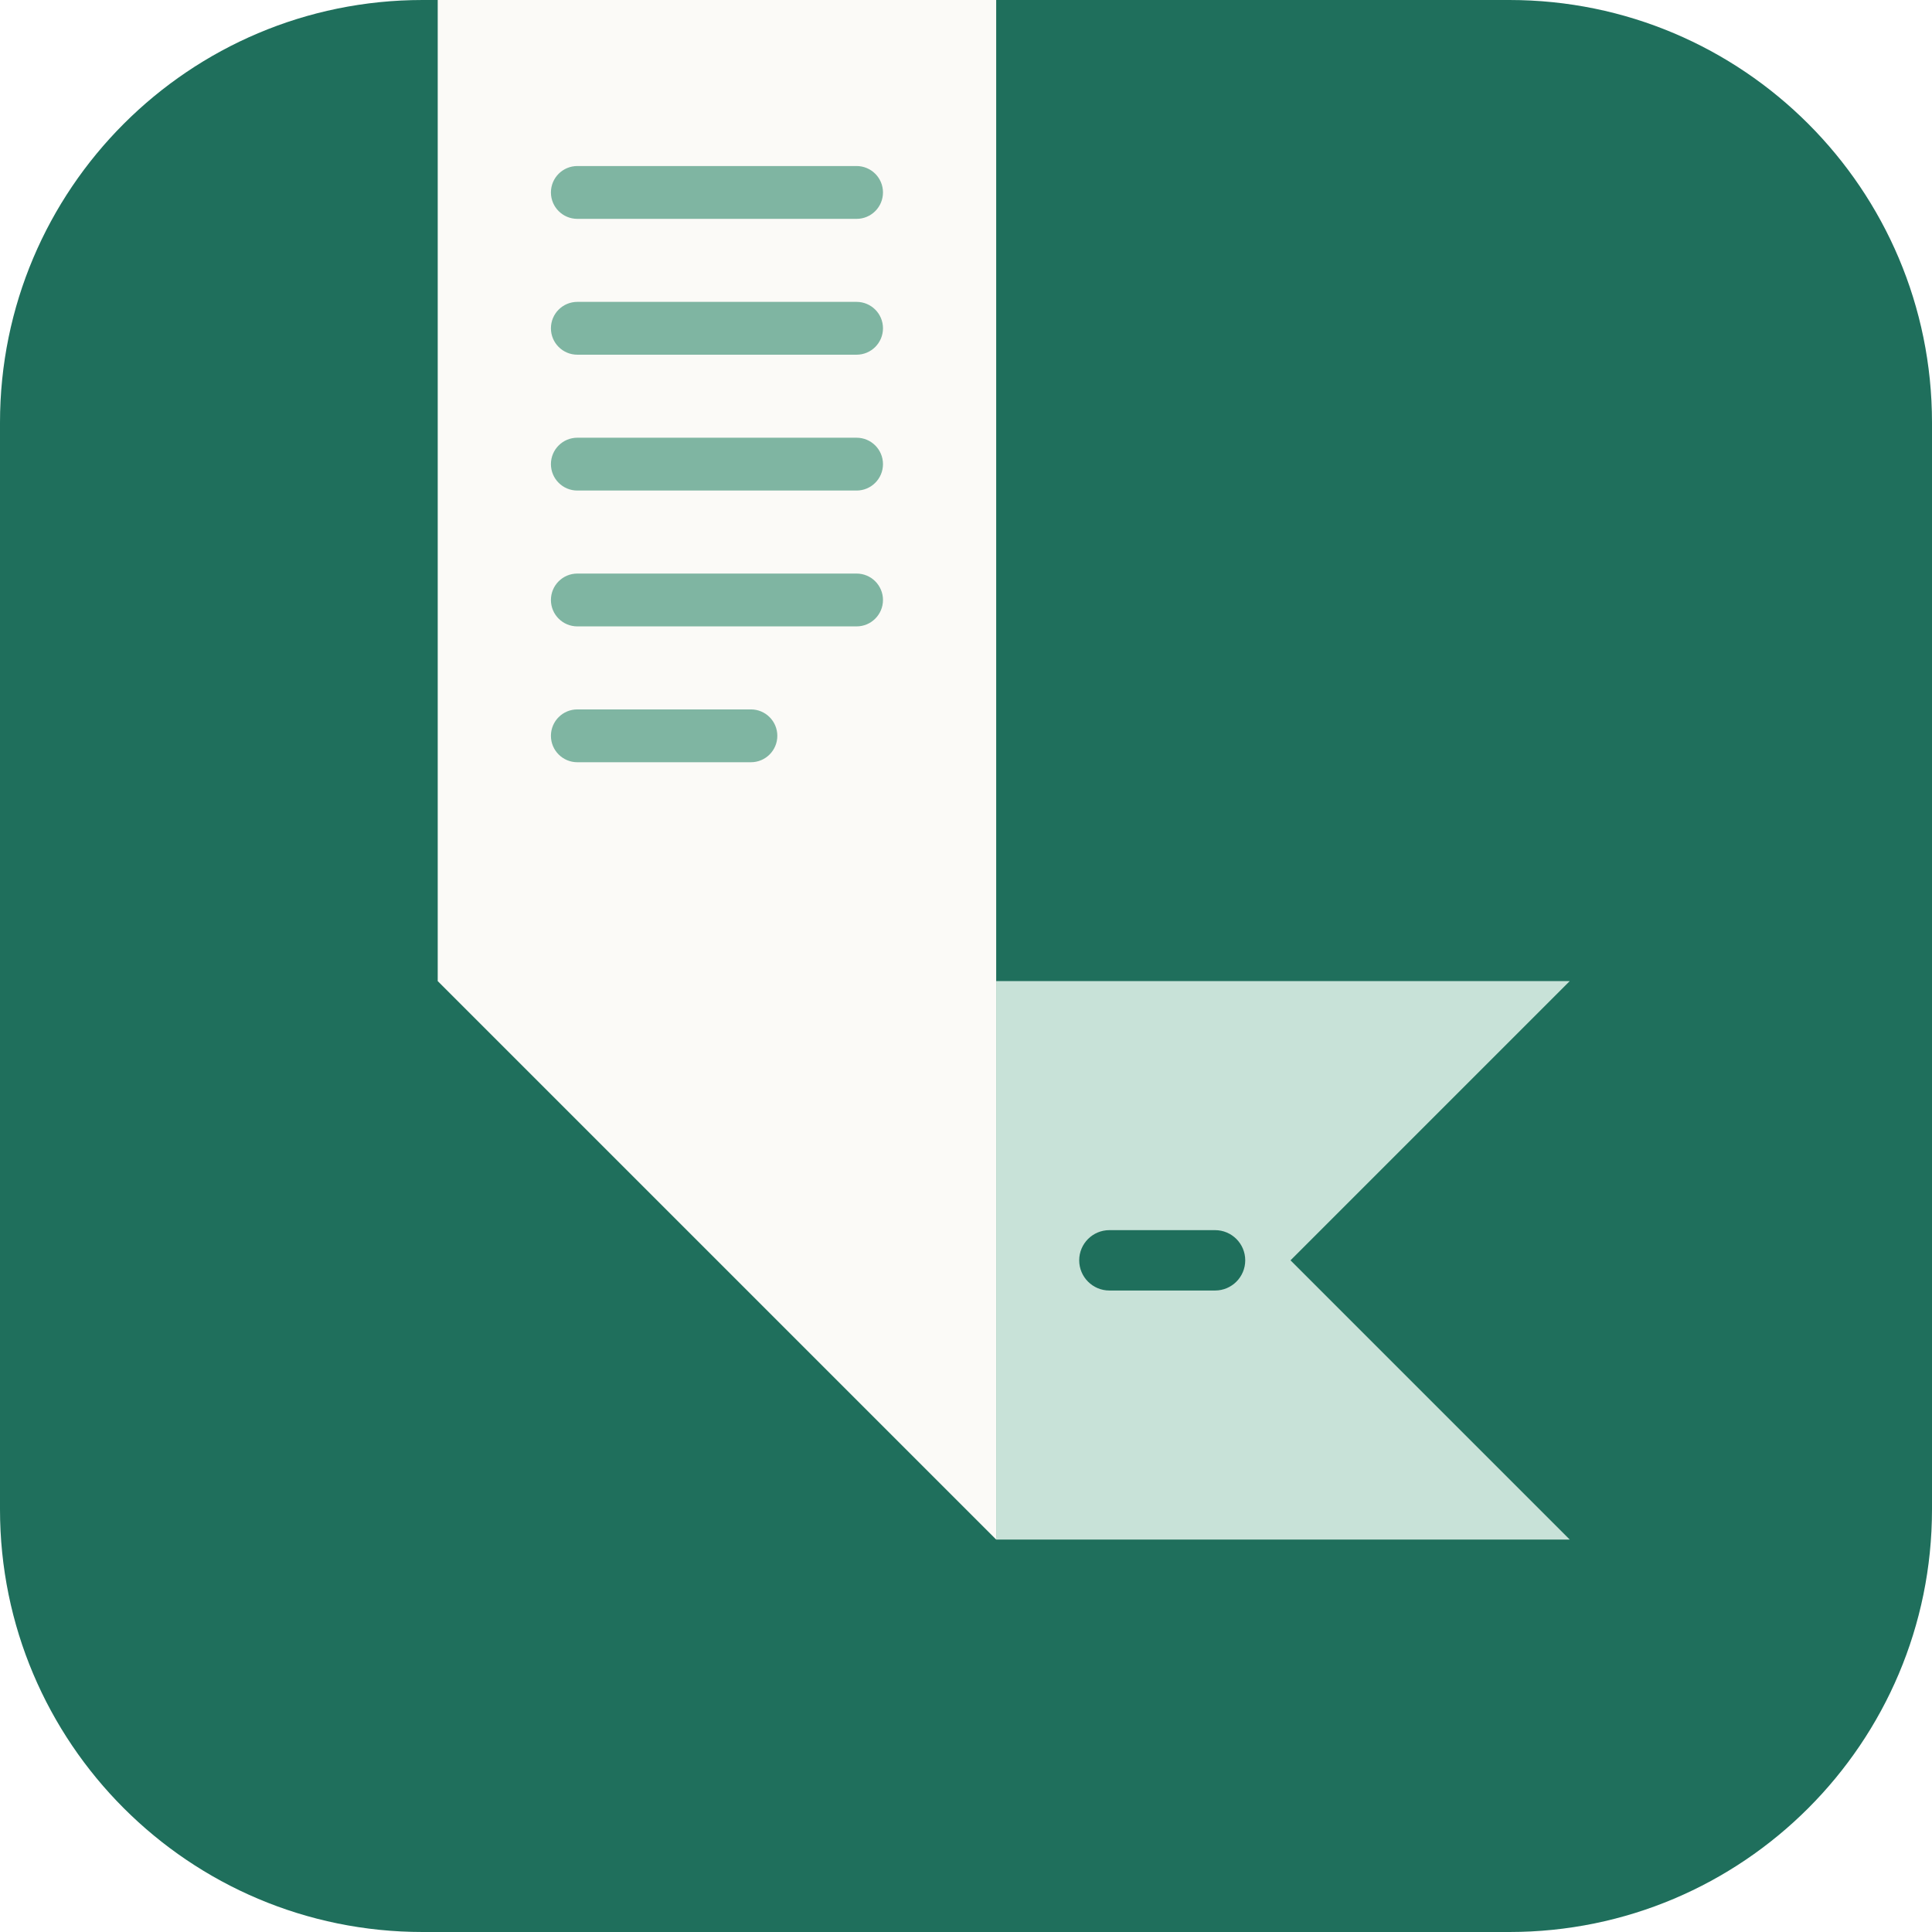
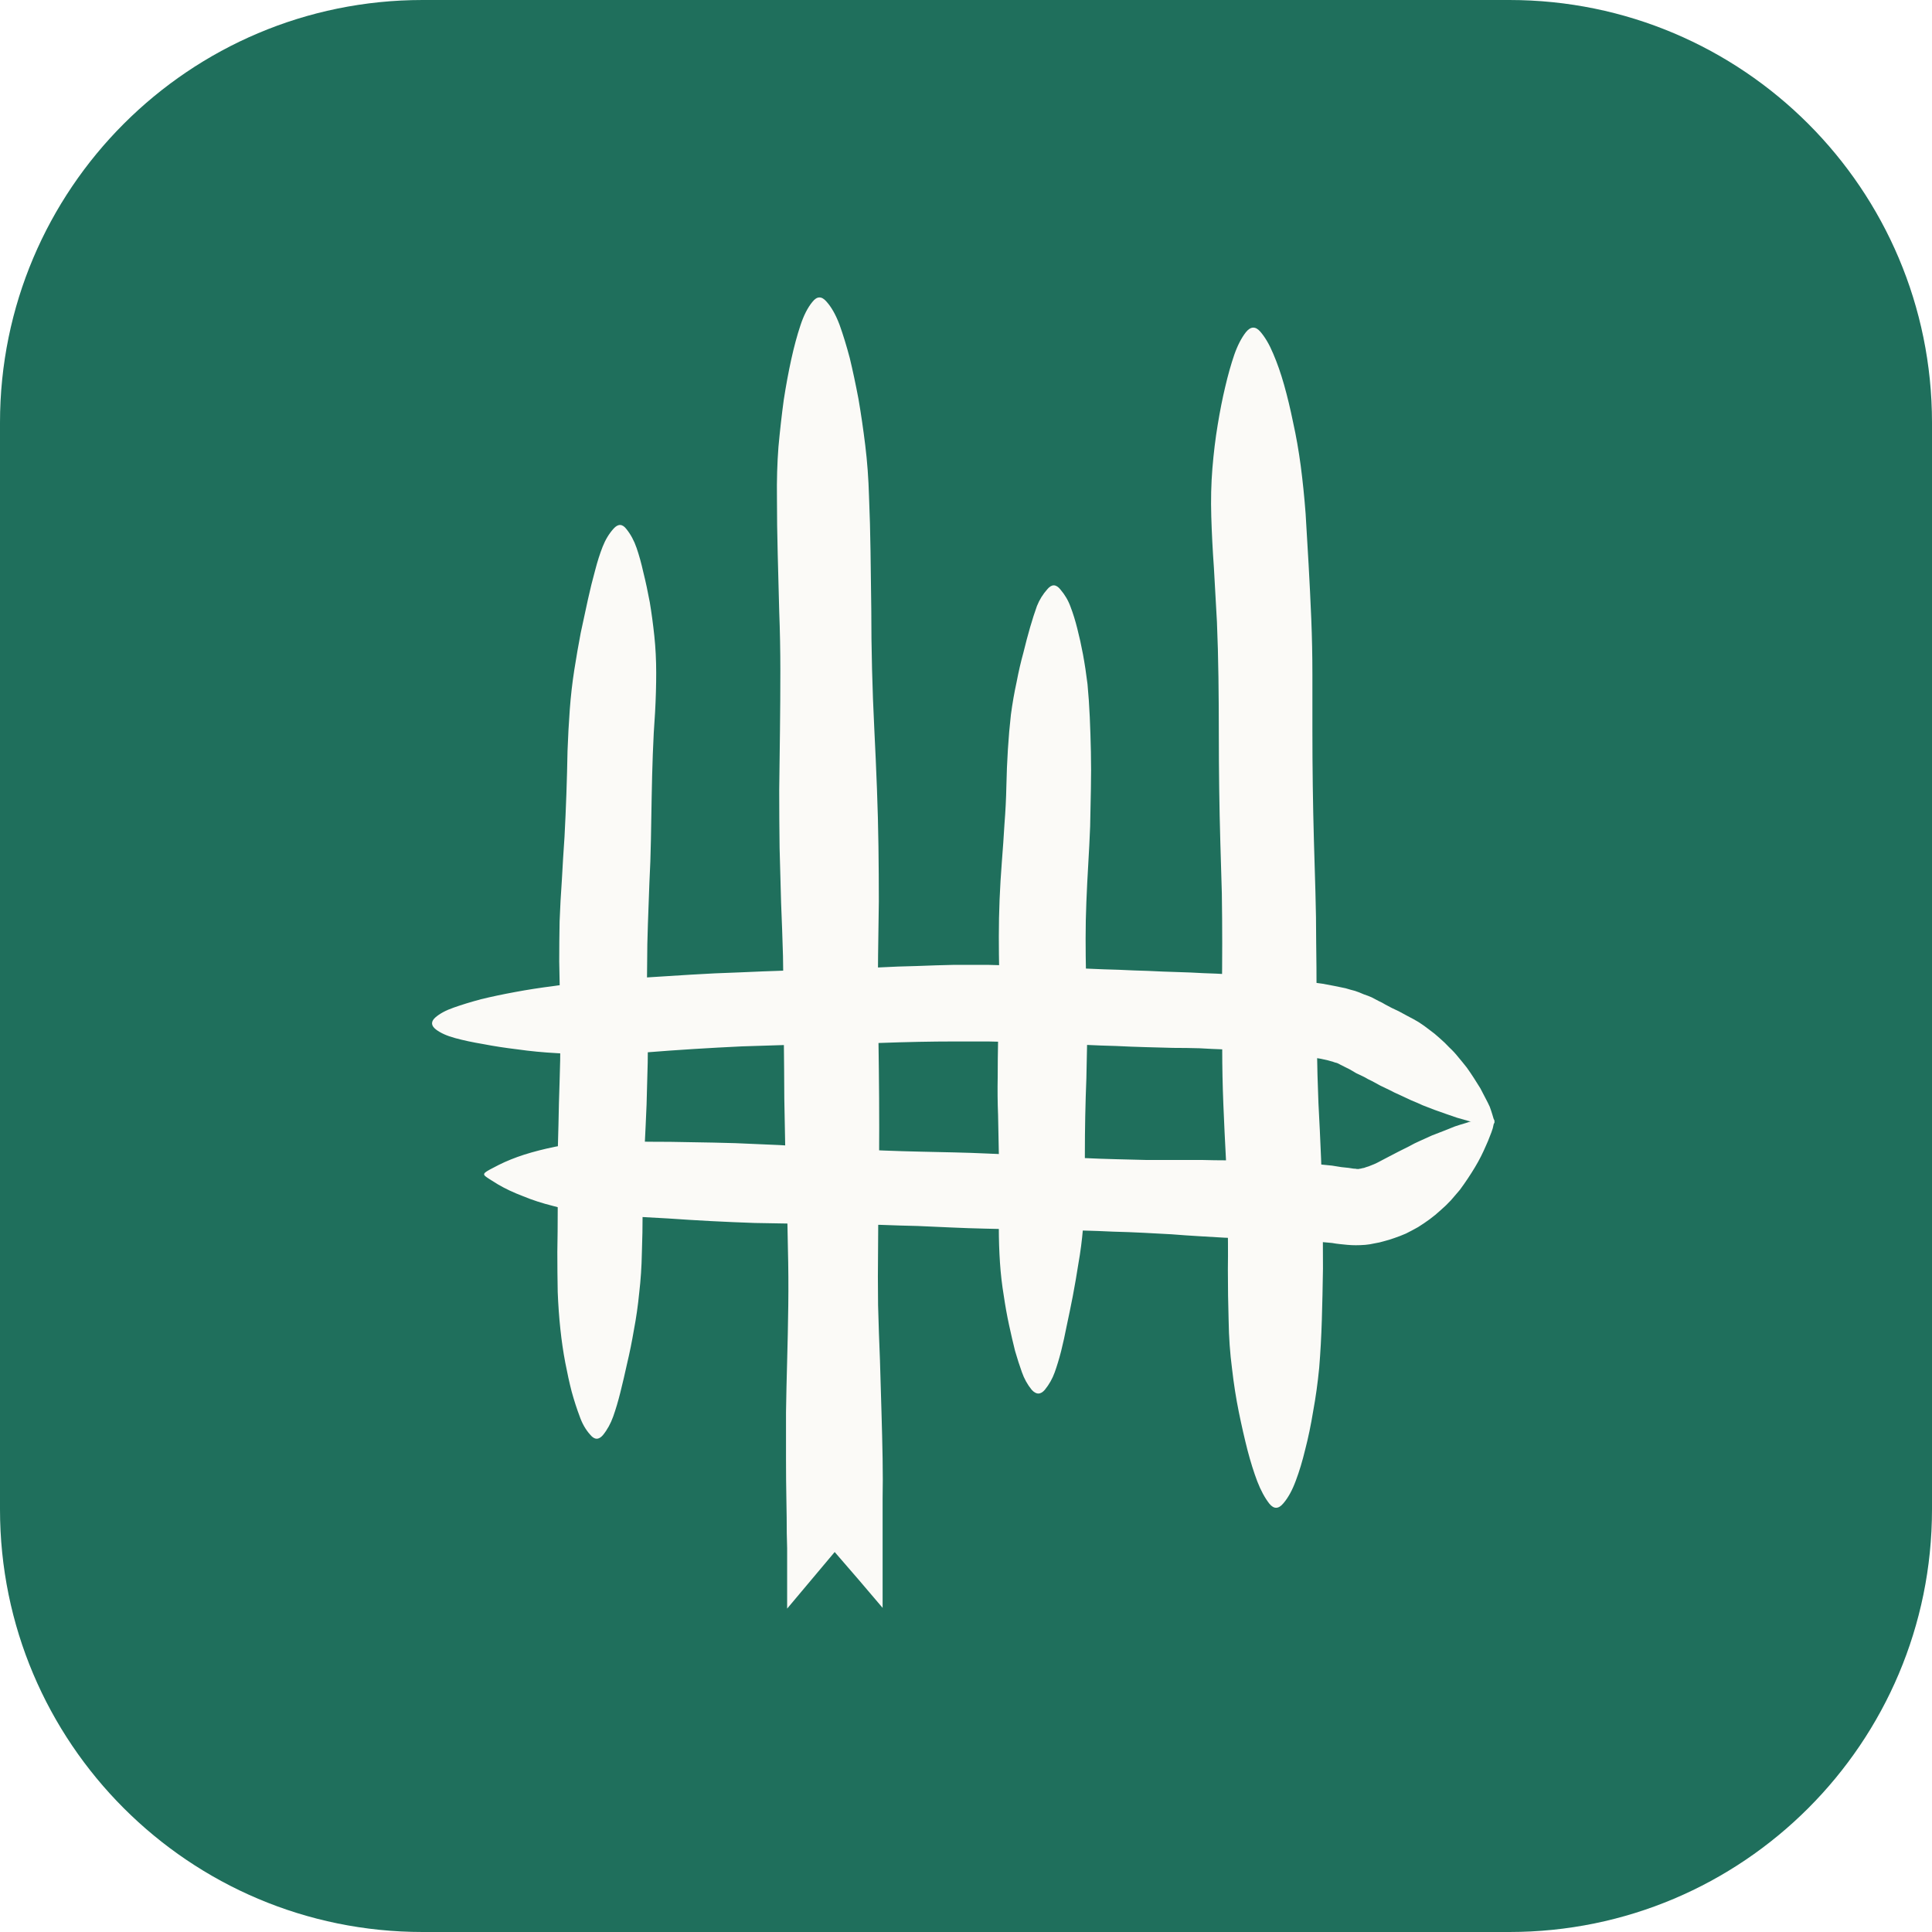
<svg xmlns="http://www.w3.org/2000/svg" viewBox="0 0 512 512">
  <rect width="512" height="512" rx="112" fill="#1f6f5c" />
-   <path d="M264 260H416L342 334L416 408H264Z" fill="#c8e2d8" />
-   <path d="M116 0H264V408L116 260Z" fill="#fbfaf7" />
-   <g fill="#7fb5a2">
-     <rect x="146" y="44" width="88" height="14" rx="7" />
-     <rect x="146" y="80" width="88" height="14" rx="7" />
-     <rect x="146" y="116" width="88" height="14" rx="7" />
-     <rect x="146" y="152" width="88" height="14" rx="7" />
-     <rect x="146" y="188" width="60" height="14" rx="7" />
+   <g fill="#fbfaf7">
+     <path d="M162.6 140.1q-1.8 2 -2.9 4.8q-1.1 2.8 -2 6.3q-1 3.6 -1.9 7.7q-0.9 4.2 -1.9 8.8q-0.9 4.7 -1.7 9.8q-0.8 5.1 -1.2 10.5q-0.4 5.4 -0.6 11q-0.1 5.6 -0.3 11.4q-0.2 5.7 -0.5 11.4q-0.4 5.7 -0.7 11.4q-0.4 5.6 -0.6 11q-0.1 5.4 -0.1 10.6q0.1 5.1 0.2 10.2q0.1 5.2 0.1 10.6q0 5.4 -0.2 11q-0.2 5.7 -0.3 11.4q-0.2 5.7 -0.2 11.5q0 5.7 0 11.3q0 5.6 -0.1 11q0 5.5 0.1 10.6q0.2 5.1 0.7 9.8q0.5 4.7 1.3 8.9q0.8 4.2 1.7 7.7q1 3.6 2.1 6.5q1 2.9 2.8 4.9q1.7 2.1 3.4 0.1q1.7 -2.1 2.7 -4.9q1 -2.8 1.9 -6.4q0.9 -3.6 1.8 -7.7q1 -4.2 1.8 -8.9q0.9 -4.7 1.4 -9.8q0.6 -5.1 0.7 -10.5q0.2 -5.4 0.2 -11q0.1 -5.6 0.3 -11.3q0.2 -5.7 0.5 -11.4q0.3 -5.7 0.4 -11.3q0.2 -5.6 0.2 -11q-0.1 -5.4 -0.2 -10.5q-0.1 -5.1 0 -10.2q0 -5.1 0.2 -10.5q0.2 -5.4 0.4 -11q0.3 -5.6 0.4 -11.3q0.1 -5.7 0.2 -11.4q0.1 -5.7 0.3 -11.3q0.2 -5.7 0.6 -11.1q0.3 -5.4 0.3 -10.5q0 -5.1 -0.5 -9.8q-0.5 -4.7 -1.2 -8.9q-0.8 -4.3 -1.7 -7.9q-0.8 -3.6 -1.8 -6.5q-1 -2.9 -2.7 -5q-1.6 -2.1 -3.4 -0.1z" />
+     <path d="M215.3 80q-1.9 2.3 -3.2 6.3q-1.3 3.9 -2.4 8.9q-1.1 5 -2 10.8q-0.8 5.9 -1.4 12.4q-0.5 6.5 -0.4 13.6q0 7.1 0.2 14.7q0.2 7.5 0.4 15.3q0.3 7.8 0.3 15.7q0 8 -0.1 15.9q-0.1 8 -0.2 15.8q0 7.8 0.1 15.3q0.2 7.5 0.4 14.6q0.3 7.1 0.5 14.1q0.1 7.1 0.2 14.6q0 7.5 0.1 15.3q0 7.8 0.2 15.8q0.1 7.9 0.4 15.9q0.3 7.9 0.4 15.7q0.2 7.8 0.1 15.3q-0.1 7.6 -0.3 14.7q-0.2 7.1 -0.3 13.6q0 6.5 0 12.3q0 5.8 0.1 10.8q0.1 5 0.1 8.9l0.1 4l0 8l0 8l6.3 -7.5l6.3 -7.5l6.4 7.4l6.3 7.4l0 -8l0 -8l0 -3.9q0 -4 0 -9q0.1 -4.9 0 -10.7q-0.1 -5.8 -0.3 -12.4q-0.2 -6.5 -0.4 -13.6q-0.3 -7.1 -0.5 -14.6q-0.1 -7.5 0 -15.3q0 -7.8 0.2 -15.8q0.1 -8 0.1 -15.9q0 -8 -0.1 -15.8q-0.1 -7.8 -0.2 -15.3q-0.1 -7.5 0 -14.6q0.1 -7.2 0.2 -14.3q0 -7.1 -0.1 -14.6q-0.1 -7.5 -0.4 -15.3q-0.3 -7.9 -0.7 -15.8q-0.4 -7.9 -0.6 -15.9q-0.2 -8 -0.2 -15.8q-0.1 -7.8 -0.2 -15.3q-0.1 -7.5 -0.4 -14.6q-0.2 -7.1 -1 -13.6q-0.8 -6.5 -1.8 -12.3q-1.1 -5.8 -2.3 -10.8q-1.3 -4.9 -2.7 -8.8q-1.5 -4 -3.5 -6.2q-1.9 -2.2 -3.7 0.1z" />
+     <path d="M277.6 156.1q-1.8 2 -2.8 4.5q-0.9 2.5 -1.8 5.6q-0.9 3.1 -1.8 6.8q-1 3.6 -1.8 7.8q-0.9 4.1 -1.5 8.6q-0.5 4.4 -0.8 9.2q-0.3 4.8 -0.4 9.7q-0.1 5 -0.5 10q-0.3 5.1 -0.7 10.1q-0.4 5.1 -0.6 10q-0.2 5 -0.2 9.8q0 4.7 0.1 9.3q0 4.5 -0.1 9q0 4.5 -0.2 9.3q-0.1 4.8 -0.1 9.7q-0.1 5 0.1 10q0.1 5.1 0.2 10.1q0.2 5.1 0.1 10q0 5 -0.1 9.8q0 4.7 0.3 9.2q0.3 4.5 1 8.7q0.6 4.1 1.4 7.8q0.8 3.7 1.6 6.9q0.9 3.1 1.8 5.6q0.9 2.6 2.6 4.7q1.8 2 3.5 0q1.7 -2.1 2.6 -4.6q0.9 -2.5 1.7 -5.6q0.8 -3.2 1.5 -6.8q0.8 -3.7 1.6 -7.8q0.8 -4.2 1.5 -8.7q0.8 -4.5 1.2 -9.2q0.5 -4.8 0.5 -9.7q0 -5 0 -10q0 -5 0.1 -10.1q0.1 -5 0.3 -10q0.1 -4.9 0.2 -9.6q0.1 -4.8 0 -9.3q-0.1 -4.5 -0.3 -9q-0.1 -4.5 -0.1 -9.2q0 -4.8 0.2 -9.7q0.2 -5 0.5 -10q0.3 -5 0.5 -10q0.1 -5.1 0.2 -10q0.1 -5 0 -9.7q-0.1 -4.8 -0.3 -9.3q-0.2 -4.5 -0.6 -8.7q-0.5 -4.1 -1.2 -7.9q-0.7 -3.7 -1.5 -6.8q-0.8 -3.2 -1.8 -5.8q-0.9 -2.5 -2.7 -4.6q-1.7 -2.1 -3.4 -0.1z" />
+     <path d="M330.2 88q-1.8 2.3 -3.1 6q-1.3 3.8 -2.4 8.5q-1.1 4.6 -2 10.1q-0.9 5.4 -1.4 11.5q-0.5 6.1 -0.3 12.8q0.2 6.6 0.7 13.6q0.4 7 0.8 14.3q0.3 7.2 0.4 14.7q0.1 7.4 0.1 14.8q0 7.4 0.1 14.7q0.1 7.2 0.3 14.2q0.2 7 0.4 13.6q0.1 6.6 0.1 13.2q0 6.7 -0.1 13.7q0 7 0.1 14.2q0 7.3 0.3 14.7q0.3 7.4 0.7 14.8q0.3 7.4 0.4 14.7q0.2 7.3 0.1 14.3q0 7 0.2 13.6q0.1 6.6 0.9 12.7q0.7 6.1 1.8 11.5q1.1 5.4 2.3 10.1q1.2 4.6 2.6 8.3q1.4 3.6 3.2 5.9q1.8 2.2 3.7 -0.1q1.9 -2.2 3.3 -6q1.4 -3.7 2.5 -8.3q1.2 -4.6 2.1 -10.1q1 -5.4 1.6 -11.5q0.5 -6.1 0.7 -12.7q0.2 -6.6 0.3 -13.6q0 -7.1 -0.1 -14.4q-0.1 -7.2 -0.4 -14.7q-0.3 -7.4 -0.7 -14.8q-0.3 -7.4 -0.4 -14.7q-0.1 -7.3 -0.1 -14.3q0 -7.1 -0.1 -13.7q0 -6.6 -0.2 -13.3q-0.2 -6.6 -0.4 -13.6q-0.2 -7.1 -0.3 -14.4q-0.1 -7.3 -0.1 -14.7q0 -7.4 0 -14.8q0 -7.5 -0.3 -14.8q-0.3 -7.2 -0.7 -14.3q-0.4 -7 -0.8 -13.6q-0.5 -6.6 -1.3 -12.7q-0.8 -6 -2 -11.4q-1.1 -5.4 -2.4 -10q-1.3 -4.6 -2.9 -8.3q-1.5 -3.6 -3.4 -5.8q-1.9 -2.2 -3.8 0.1z" />
+     <path d="M115.5 272.8q1.8 1.4 5.1 2.3q3.3 0.9 7.5 1.6q4.1 0.8 9.1 1.4q4.9 0.7 10.4 1q5.5 0.4 11.4 0.3q6 -0.1 12.2 -0.5q6.2 -0.5 12.6 -0.9q6.4 -0.4 12.8 -0.7q6.4 -0.2 12.7 -0.4q6.2 -0.1 12.2 -0.2q5.9 -0.1 11.5 -0.3q5.5 -0.2 10.4 -0.3q4.9 -0.1 9.4 -0.1q4.6 0 9.1 0q4.4 0.1 8.8 0.2q4.4 0.2 8.7 0.4q4.2 0.2 8.3 0.3q4.1 0.2 8.1 0.3q4 0.2 7.7 0.3q3.8 0.1 7.4 0.2q3.6 0 7 0.1q3.3 0.2 6.4 0.3q3.2 0.1 6 0.3q2.9 0.2 5.4 0.4q2.6 0.2 4.8 0.5q2.2 0.2 3.9 0.4q1.8 0.2 3.2 0.5q1.4 0.2 2.5 0.4q1 0.2 1.8 0.4q0.8 0.2 1.4 0.4q0.5 0.2 1 0.3q0.5 0.2 1 0.5q0.4 0.2 1 0.5q0.6 0.3 1.4 0.7q0.8 0.5 1.7 1q1 0.5 2.1 1q1 0.6 2.1 1.1q1.1 0.6 2.2 1.2q1.2 0.6 2.5 1.2q1.3 0.7 2.7 1.3q1.5 0.7 3 1.4q1.5 0.6 3 1.3q1.5 0.6 3.1 1.2q1.6 0.6 3.1 1.1q1.5 0.5 2.9 1q1.5 0.4 2.8 0.8q1.3 0.4 2.5 0.6q1.2 0.3 2.2 0.3q1 0.1 1.8 0q0.8 0 0.6 -0.8q-0.2 -0.7 -0.5 -1.7q-0.3 -1 -0.7 -2.1q-0.5 -1.1 -1.2 -2.4q-0.6 -1.2 -1.3 -2.5q-0.8 -1.3 -1.7 -2.7q-0.9 -1.4 -1.9 -2.8q-1.1 -1.4 -2.2 -2.7q-1.1 -1.4 -2.4 -2.6q-1.2 -1.3 -2.6 -2.5q-1.3 -1.2 -2.7 -2.2q-1.4 -1.1 -2.8 -2q-1.5 -0.9 -2.9 -1.6q-1.3 -0.7 -2.4 -1.3q-1.1 -0.5 -1.9 -0.9q-0.9 -0.5 -1.7 -0.9q-0.8 -0.5 -1.7 -0.9q-0.9 -0.5 -1.9 -1q-0.9 -0.4 -2.1 -0.8q-1.1 -0.5 -2.3 -0.9q-1.2 -0.3 -2.5 -0.7q-1.4 -0.3 -2.9 -0.6q-1.5 -0.3 -3.2 -0.6q-1.7 -0.2 -3.7 -0.5q-2 -0.3 -4.3 -0.5q-2.4 -0.3 -5.1 -0.5q-2.7 -0.3 -5.6 -0.5q-3 -0.3 -6.2 -0.5q-3.2 -0.2 -6.6 -0.3q-3.5 -0.2 -7.1 -0.3q-3.7 -0.1 -7.6 -0.3q-3.8 -0.1 -7.8 -0.3q-4.1 -0.1 -8.3 -0.3q-4.2 -0.2 -8.5 -0.4q-4.3 -0.2 -8.8 -0.3q-4.4 -0.2 -9 -0.3q-4.5 0 -9.2 0q-4.6 0.1 -9.6 0.3q-5 0.1 -10.6 0.4q-5.6 0.2 -11.6 0.4q-6 0.2 -12.3 0.4q-6.3 0.2 -12.8 0.5q-6.4 0.2 -12.8 0.6q-6.4 0.4 -12.7 0.8q-6.2 0.4 -12.1 0.9q-6 0.5 -11.4 1.3q-5.5 0.7 -10.3 1.6q-4.9 0.9 -9 1.9q-4.1 1.1 -7.2 2.2q-3.2 1.1 -5 2.7q-1.7 1.6 0.2 3.1z" />
+     <path d="M395.4 296.4q-0.8 0 -1.9 0.1q-1.1 0.1 -2.3 0.4q-1.3 0.2 -2.7 0.7q-1.4 0.4 -2.9 0.9q-1.5 0.6 -3 1.2q-1.6 0.6 -3.1 1.2q-1.6 0.7 -3.1 1.4q-1.6 0.7 -3 1.5q-1.4 0.7 -2.8 1.4q-1.3 0.7 -2.5 1.3q-1.1 0.6 -2.1 1.1q-0.9 0.5 -1.8 0.9q-0.8 0.3 -1.5 0.6q-0.7 0.2 -1.2 0.4q-0.6 0.1 -0.9 0.2q-0.3 0 -0.5 0.1q-0.2 0 -0.5 0q-0.3 -0.1 -0.9 -0.1q-0.5 -0.1 -1.3 -0.2q-0.8 -0.1 -1.9 -0.2q-1.1 -0.2 -2.5 -0.4q-1.3 -0.1 -3 -0.3q-1.7 -0.2 -3.7 -0.4q-2 -0.1 -4.4 -0.2q-2.4 -0.1 -5 -0.2q-2.7 -0.1 -5.6 -0.2q-3 -0.1 -6.2 -0.1q-3.2 0 -6.7 -0.1q-3.5 0 -7.2 0q-3.7 0 -7.6 0q-3.9 -0.1 -7.9 -0.2q-4.1 -0.1 -8.3 -0.3q-4.1 -0.1 -8.4 -0.4q-4.3 -0.2 -8.6 -0.4q-4.3 -0.2 -8.7 -0.4q-4.4 -0.2 -8.8 -0.3q-4.4 -0.1 -9 -0.2q-4.7 -0.1 -9.8 -0.3q-5.2 -0.2 -10.6 -0.5q-5.5 -0.3 -11.2 -0.6q-5.8 -0.4 -11.6 -0.6q-5.8 -0.3 -11.6 -0.4q-5.7 -0.1 -11.4 -0.2q-5.6 0 -10.9 -0.1q-5.4 -0.1 -10.3 0.2q-5 0.3 -9.4 1.2q-4.4 0.9 -8.2 2.1q-3.7 1.2 -6.7 2.7q-3 1.5 -3.6 2q-0.6 0.5 0 1q0.6 0.5 3.4 2.2q2.9 1.7 6.6 3.1q3.6 1.5 8 2.6q4.3 1.2 9.2 1.8q5 0.7 10.3 0.9q5.3 0.3 10.9 0.6q5.7 0.4 11.4 0.7q5.8 0.3 11.6 0.5q5.8 0.1 11.6 0.2q5.7 0.1 11.2 0.1q5.5 0.1 10.6 0.2q5.2 0.2 9.8 0.3q4.7 0.2 9 0.4q4.4 0.2 8.8 0.3q4.4 0.1 8.7 0.2q4.4 0.1 8.6 0.2q4.3 0.1 8.5 0.1q4.2 0.1 8.2 0.3q4.1 0.1 8 0.3q3.8 0.2 7.5 0.4q3.7 0.3 7.2 0.5q3.5 0.2 6.8 0.4q3.2 0.1 6.2 0.3q2.9 0.1 5.5 0.2q2.7 0 4.8 0.1q2.2 0.1 4 0.2q1.7 0.1 3.2 0.2q1.4 0.1 2.6 0.2q1.2 0.1 2.2 0.2q1.1 0.2 2.1 0.3q1 0.1 2 0.2q1.1 0.1 2.2 0.1q1.2 0 2.5 -0.1q1.2 -0.1 2.5 -0.4q1.3 -0.2 2.6 -0.6q1.2 -0.3 2.6 -0.8q1.5 -0.5 3.1 -1.2q1.6 -0.8 3.2 -1.7q1.6 -1 3.1 -2.1q1.5 -1.1 2.9 -2.4q1.4 -1.2 2.7 -2.6q1.2 -1.4 2.4 -2.8q1.1 -1.5 2.1 -3q1 -1.5 1.9 -3q0.9 -1.5 1.6 -2.9q0.7 -1.4 1.3 -2.8q0.6 -1.3 1 -2.4q0.5 -1.2 0.8 -2.2q0.2 -1 0.4 -1.8q0.1 -0.7 -0.6 -0.8z" />
  </g>
-   <rect x="286" y="326" width="44" height="16" rx="8" fill="#1f6f5c" />
</svg>
